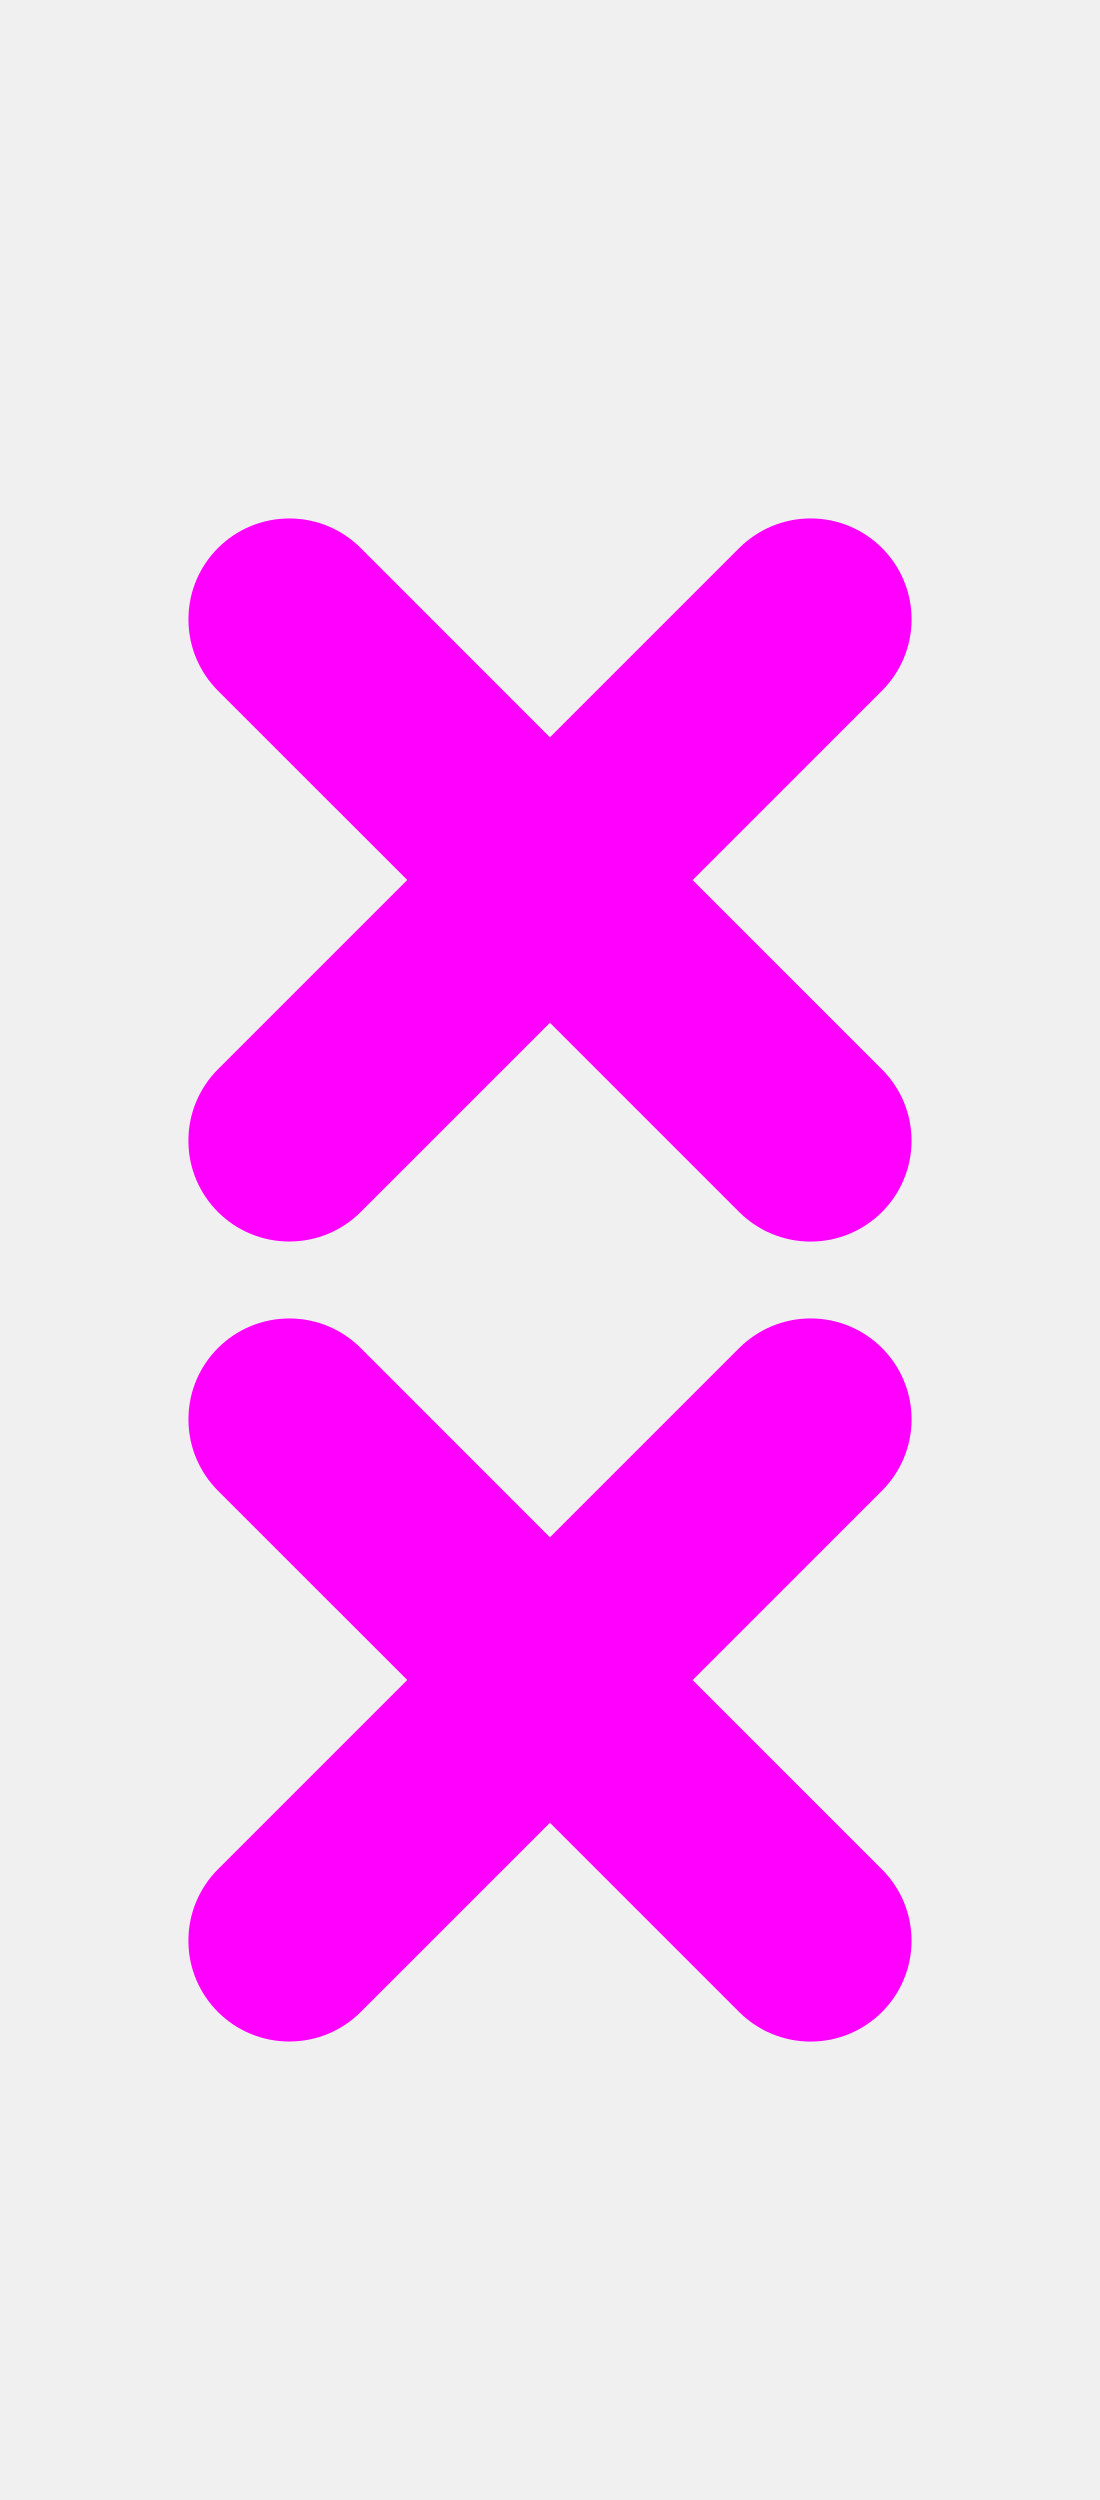
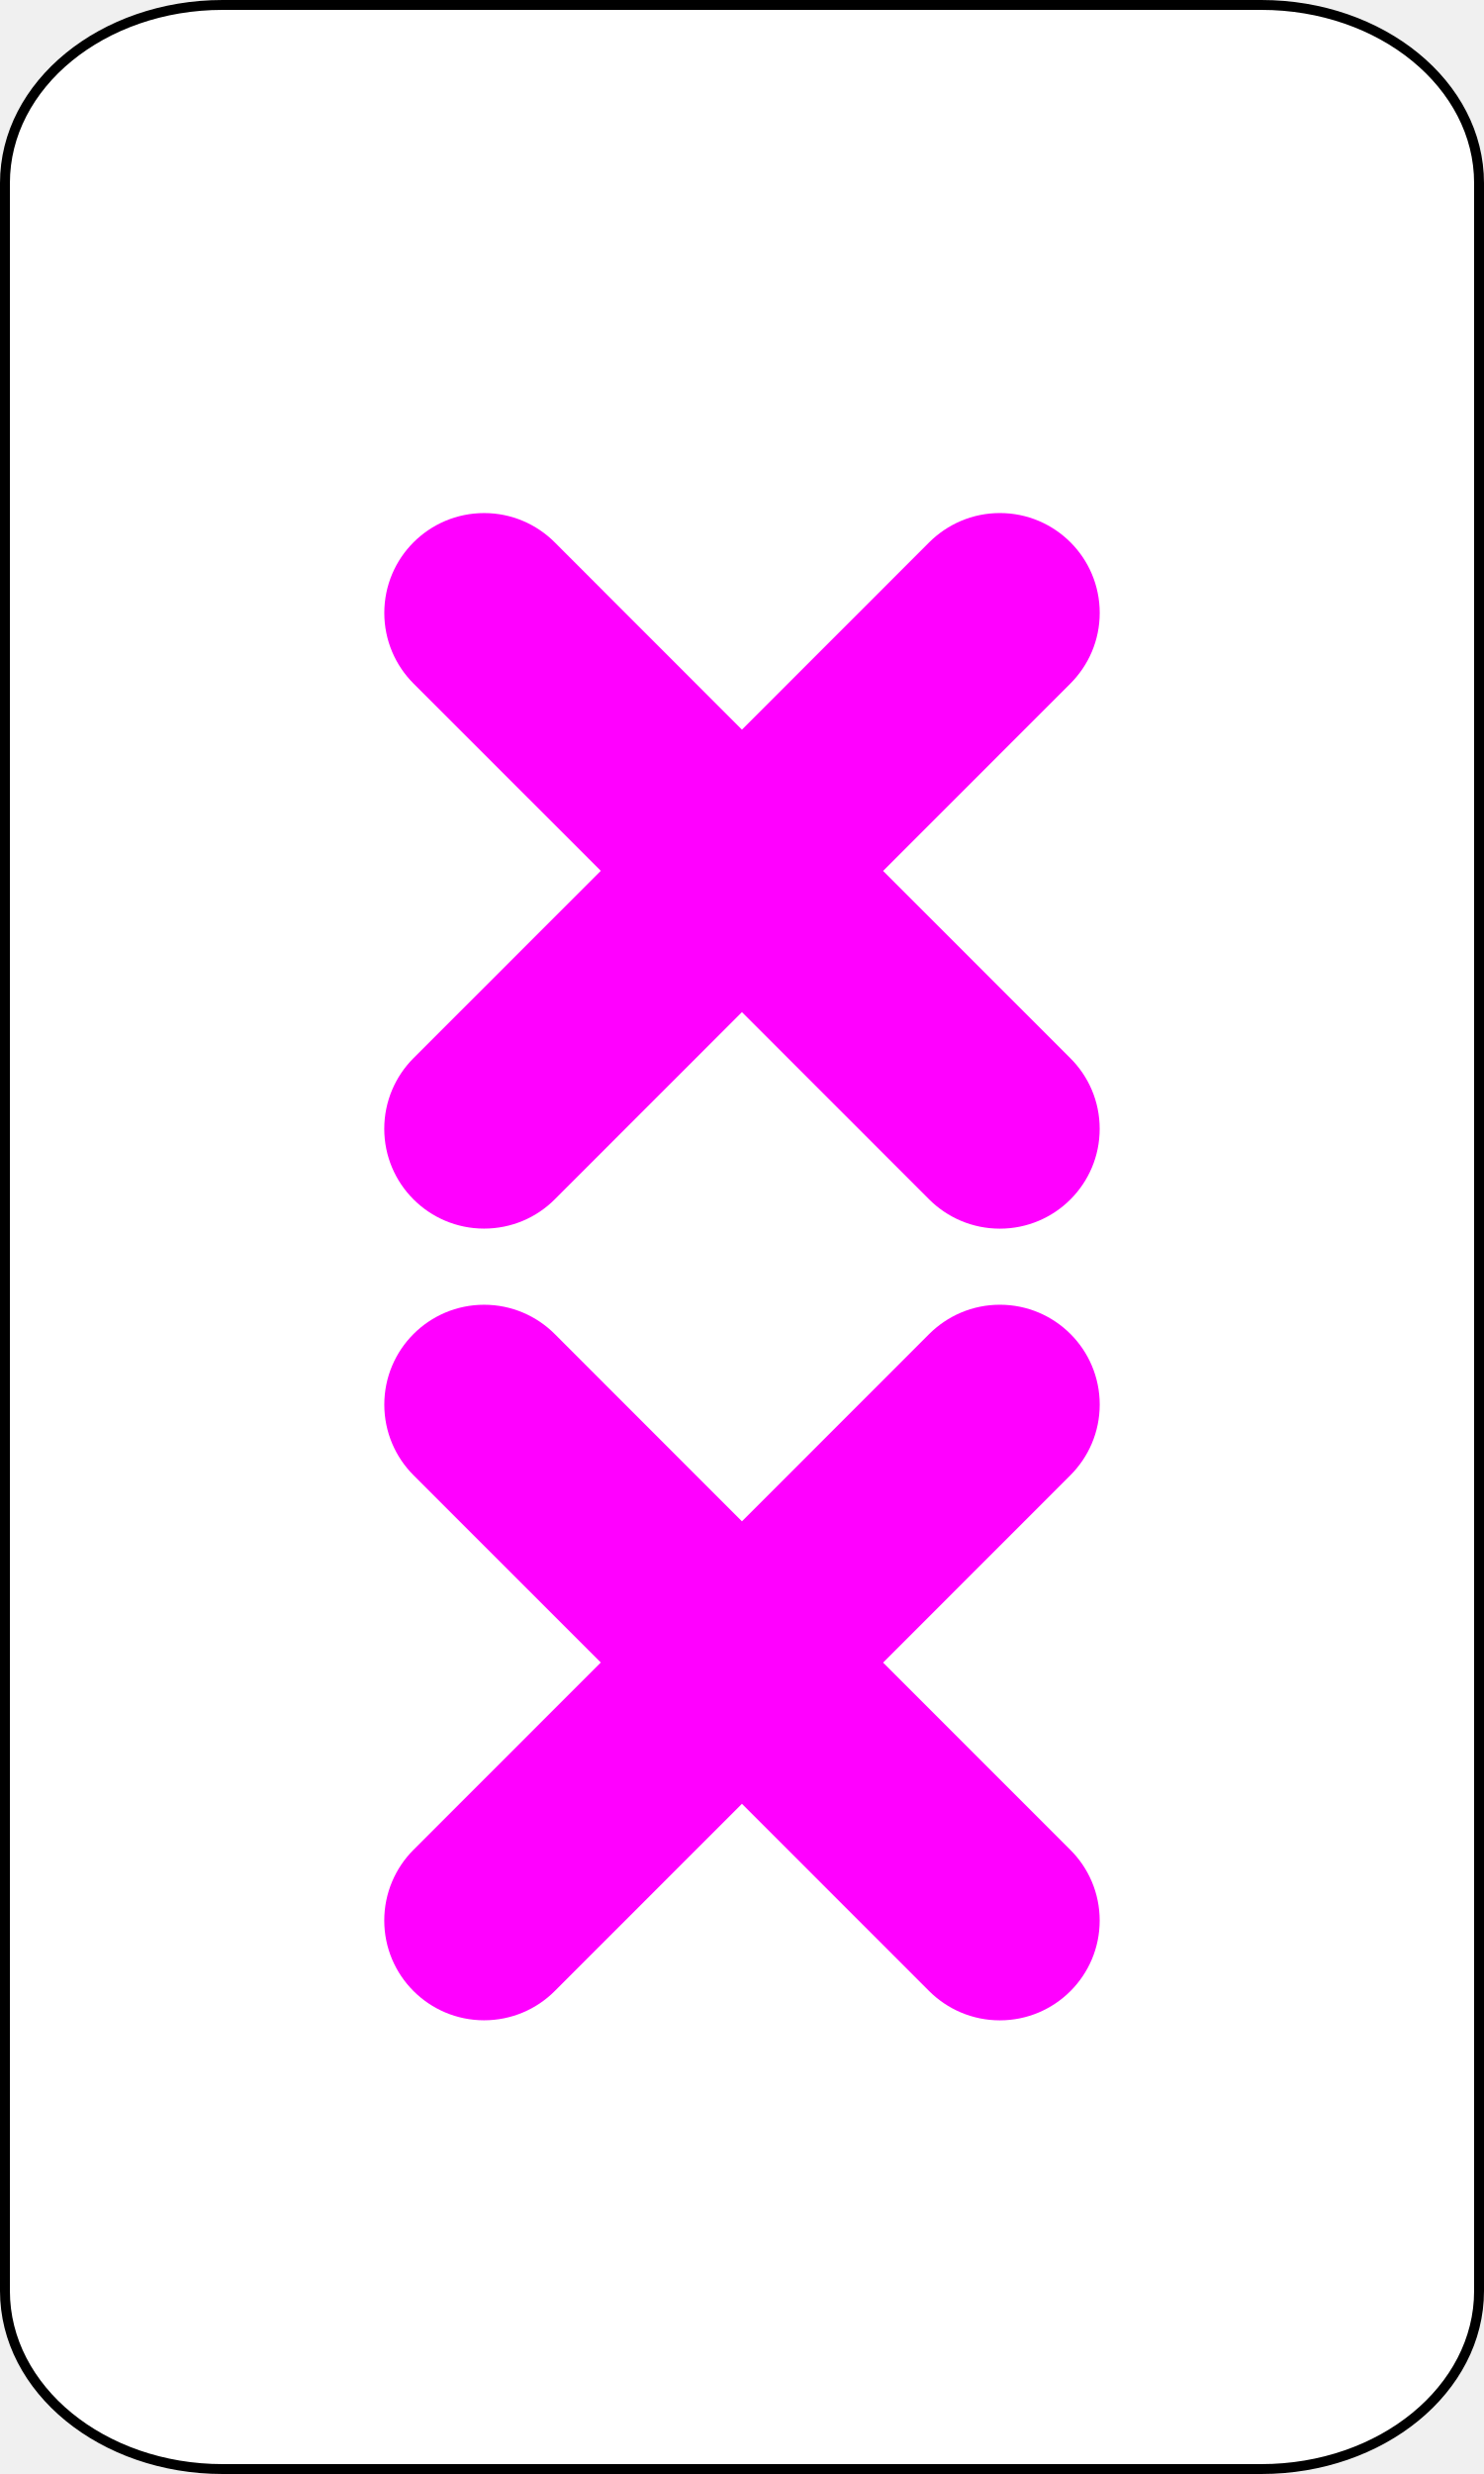
- <svg xmlns="http://www.w3.org/2000/svg" version="1.0" width="55" height="125">
+ <svg xmlns="http://www.w3.org/2000/svg" version="1.0" width="75" height="125">
+   <rect width="74.5" height="124.5" rx="11" ry="9" x="0.25" y="0.25" style="fill:#ffffff;fill-opacity:1;stroke:#000000;stroke-width:0.5" />
  <g>
-     <path d="m 33.358,62.504 10.102,10.1 c 0.752,0.75 1.217,1.783 1.217,2.932 0,2.287 -1.855,4.143 -4.146,4.143 -1.145,0 -2.178,-0.463 -2.932,-1.211 l -10.102,-10.103 -10.1,10.1 c -0.75,0.75 -1.787,1.211 -2.934,1.211 -2.284,0 -4.143,-1.854 -4.143,-4.141 0,-1.146 0.465,-2.184 1.212,-2.934 l 10.104,-10.102 -10.102,-10.1 c -0.747,-0.748 -1.212,-1.785 -1.212,-2.93 0,-2.289 1.854,-4.146 4.146,-4.146 1.143,0 2.18,0.465 2.93,1.214 l 10.099,10.102 10.102,-10.103 c 0.754,-0.749 1.787,-1.214 2.934,-1.214 2.289,0 4.146,1.856 4.146,4.145 0,1.146 -0.467,2.18 -1.217,2.932 l -10.104,10.105 z" transform="translate(0,-18.5)" style="fill:#FF00FF;stroke:#FF00FF;stroke-width:1.8;" />
-     <path d="m 33.358,62.504 10.102,10.1 c 0.752,0.75 1.217,1.783 1.217,2.932 0,2.287 -1.855,4.143 -4.146,4.143 -1.145,0 -2.178,-0.463 -2.932,-1.211 l -10.102,-10.103 -10.1,10.1 c -0.75,0.75 -1.787,1.211 -2.934,1.211 -2.284,0 -4.143,-1.854 -4.143,-4.141 0,-1.146 0.465,-2.184 1.212,-2.934 l 10.104,-10.102 -10.102,-10.1 c -0.747,-0.748 -1.212,-1.785 -1.212,-2.93 0,-2.289 1.854,-4.146 4.146,-4.146 1.143,0 2.18,0.465 2.93,1.214 l 10.099,10.102 10.102,-10.103 c 0.754,-0.749 1.787,-1.214 2.934,-1.214 2.289,0 4.146,1.856 4.146,4.145 0,1.146 -0.467,2.18 -1.217,2.932 l -10.104,10.105 z" transform="translate(0,21.5)" style="fill:#FF00FF;stroke:#FF00FF;stroke-width:1.8;" />
+     <path d="m 33.358,62.504 10.102,10.1 c 0.752,0.75 1.217,1.783 1.217,2.932 0,2.287 -1.855,4.143 -4.146,4.143 -1.145,0 -2.178,-0.463 -2.932,-1.211 l -10.102,-10.103 -10.1,10.1 c -0.75,0.75 -1.787,1.211 -2.934,1.211 -2.284,0 -4.143,-1.854 -4.143,-4.141 0,-1.146 0.465,-2.184 1.212,-2.934 l 10.104,-10.102 -10.102,-10.1 c -0.747,-0.748 -1.212,-1.785 -1.212,-2.93 0,-2.289 1.854,-4.146 4.146,-4.146 1.143,0 2.18,0.465 2.93,1.214 l 10.099,10.102 10.102,-10.103 c 0.754,-0.749 1.787,-1.214 2.934,-1.214 2.289,0 4.146,1.856 4.146,4.145 0,1.146 -0.467,2.18 -1.217,2.932 l -10.104,10.105 z" transform="translate(10,-18.5)" style="fill:#FF00FF;stroke:#FF00FF;stroke-width:1.8;" />
+     <path d="m 33.358,62.504 10.102,10.1 c 0.752,0.75 1.217,1.783 1.217,2.932 0,2.287 -1.855,4.143 -4.146,4.143 -1.145,0 -2.178,-0.463 -2.932,-1.211 l -10.102,-10.103 -10.1,10.1 c -0.75,0.75 -1.787,1.211 -2.934,1.211 -2.284,0 -4.143,-1.854 -4.143,-4.141 0,-1.146 0.465,-2.184 1.212,-2.934 l 10.104,-10.102 -10.102,-10.1 c -0.747,-0.748 -1.212,-1.785 -1.212,-2.93 0,-2.289 1.854,-4.146 4.146,-4.146 1.143,0 2.18,0.465 2.93,1.214 l 10.099,10.102 10.102,-10.103 c 0.754,-0.749 1.787,-1.214 2.934,-1.214 2.289,0 4.146,1.856 4.146,4.145 0,1.146 -0.467,2.18 -1.217,2.932 l -10.104,10.105 z" transform="translate(10,21.5)" style="fill:#FF00FF;stroke:#FF00FF;stroke-width:1.8;" />
  </g>
</svg>
